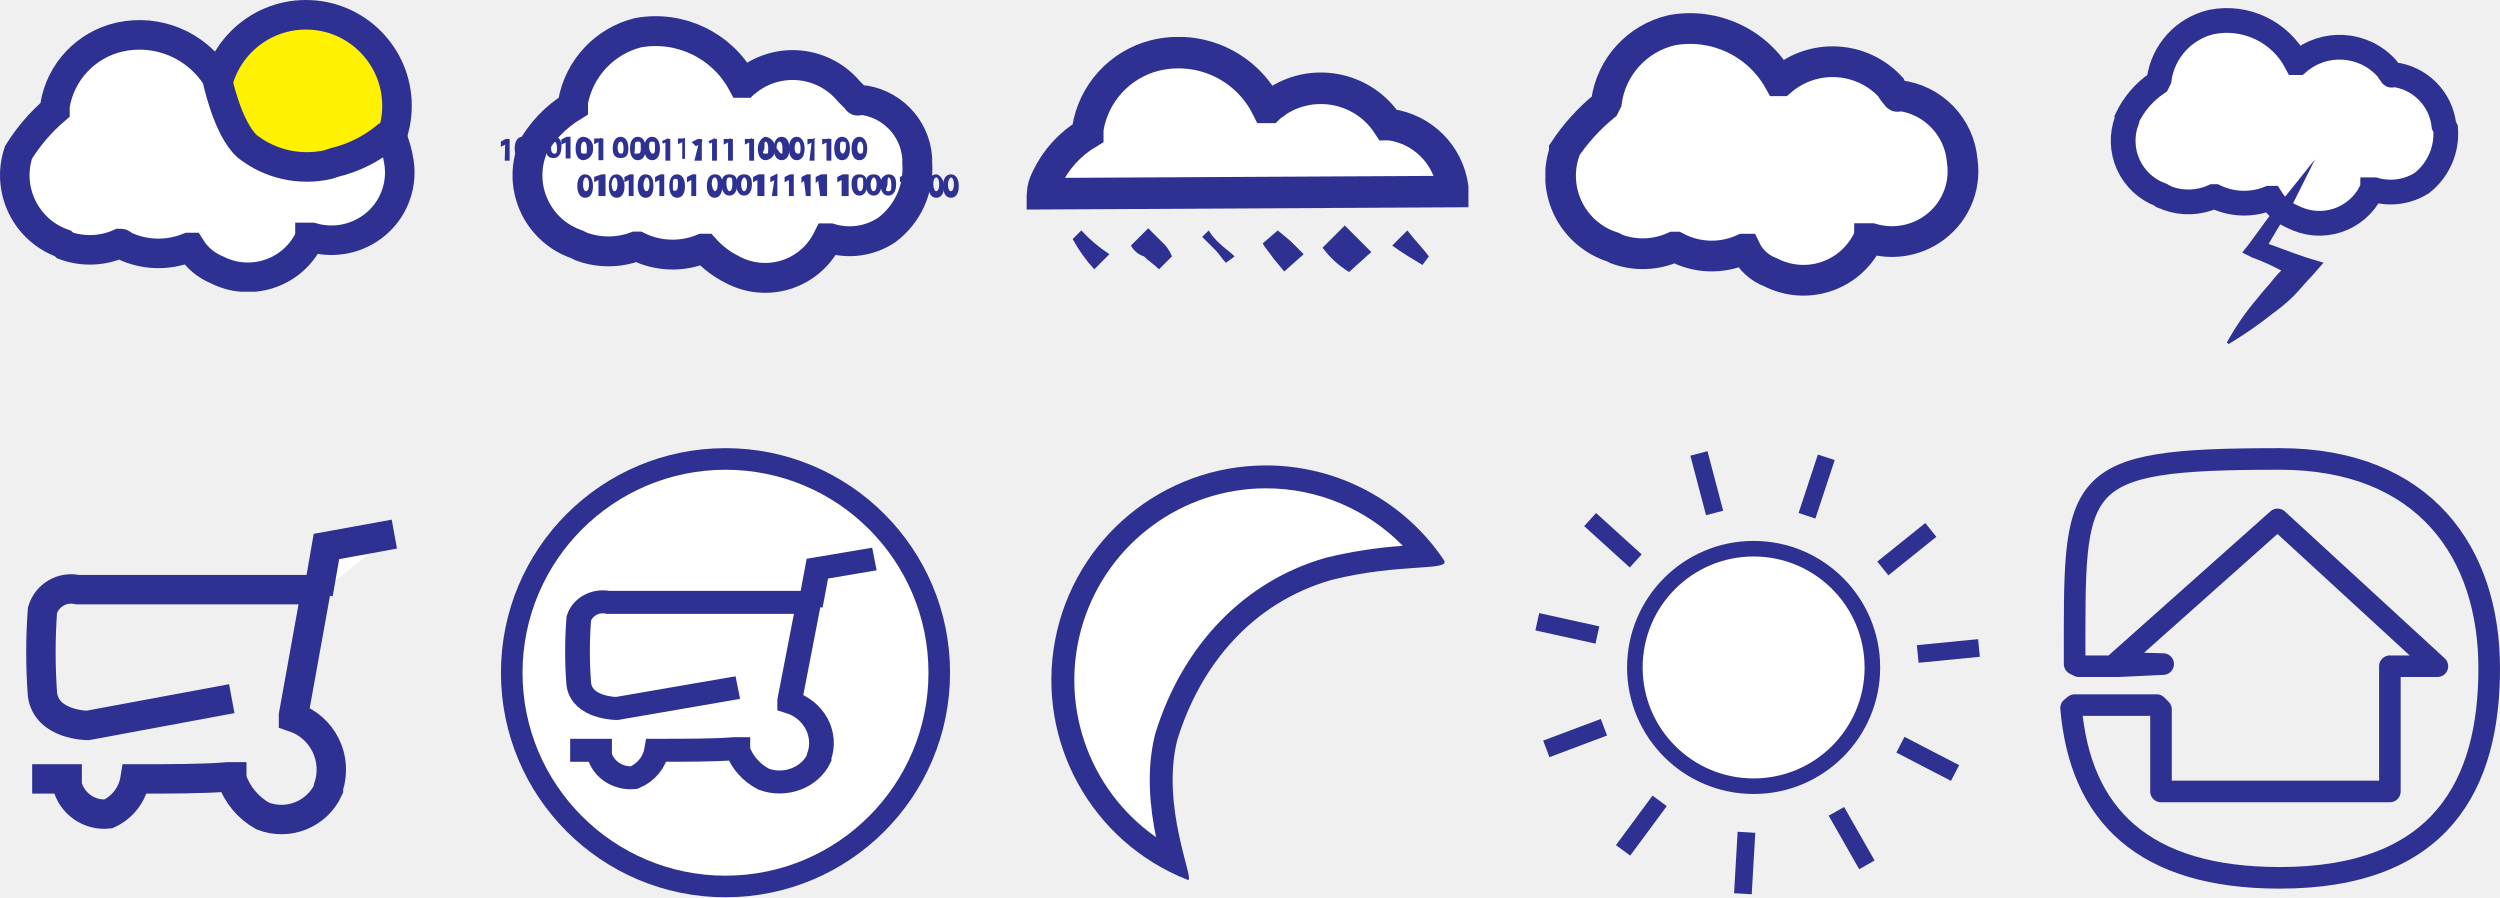
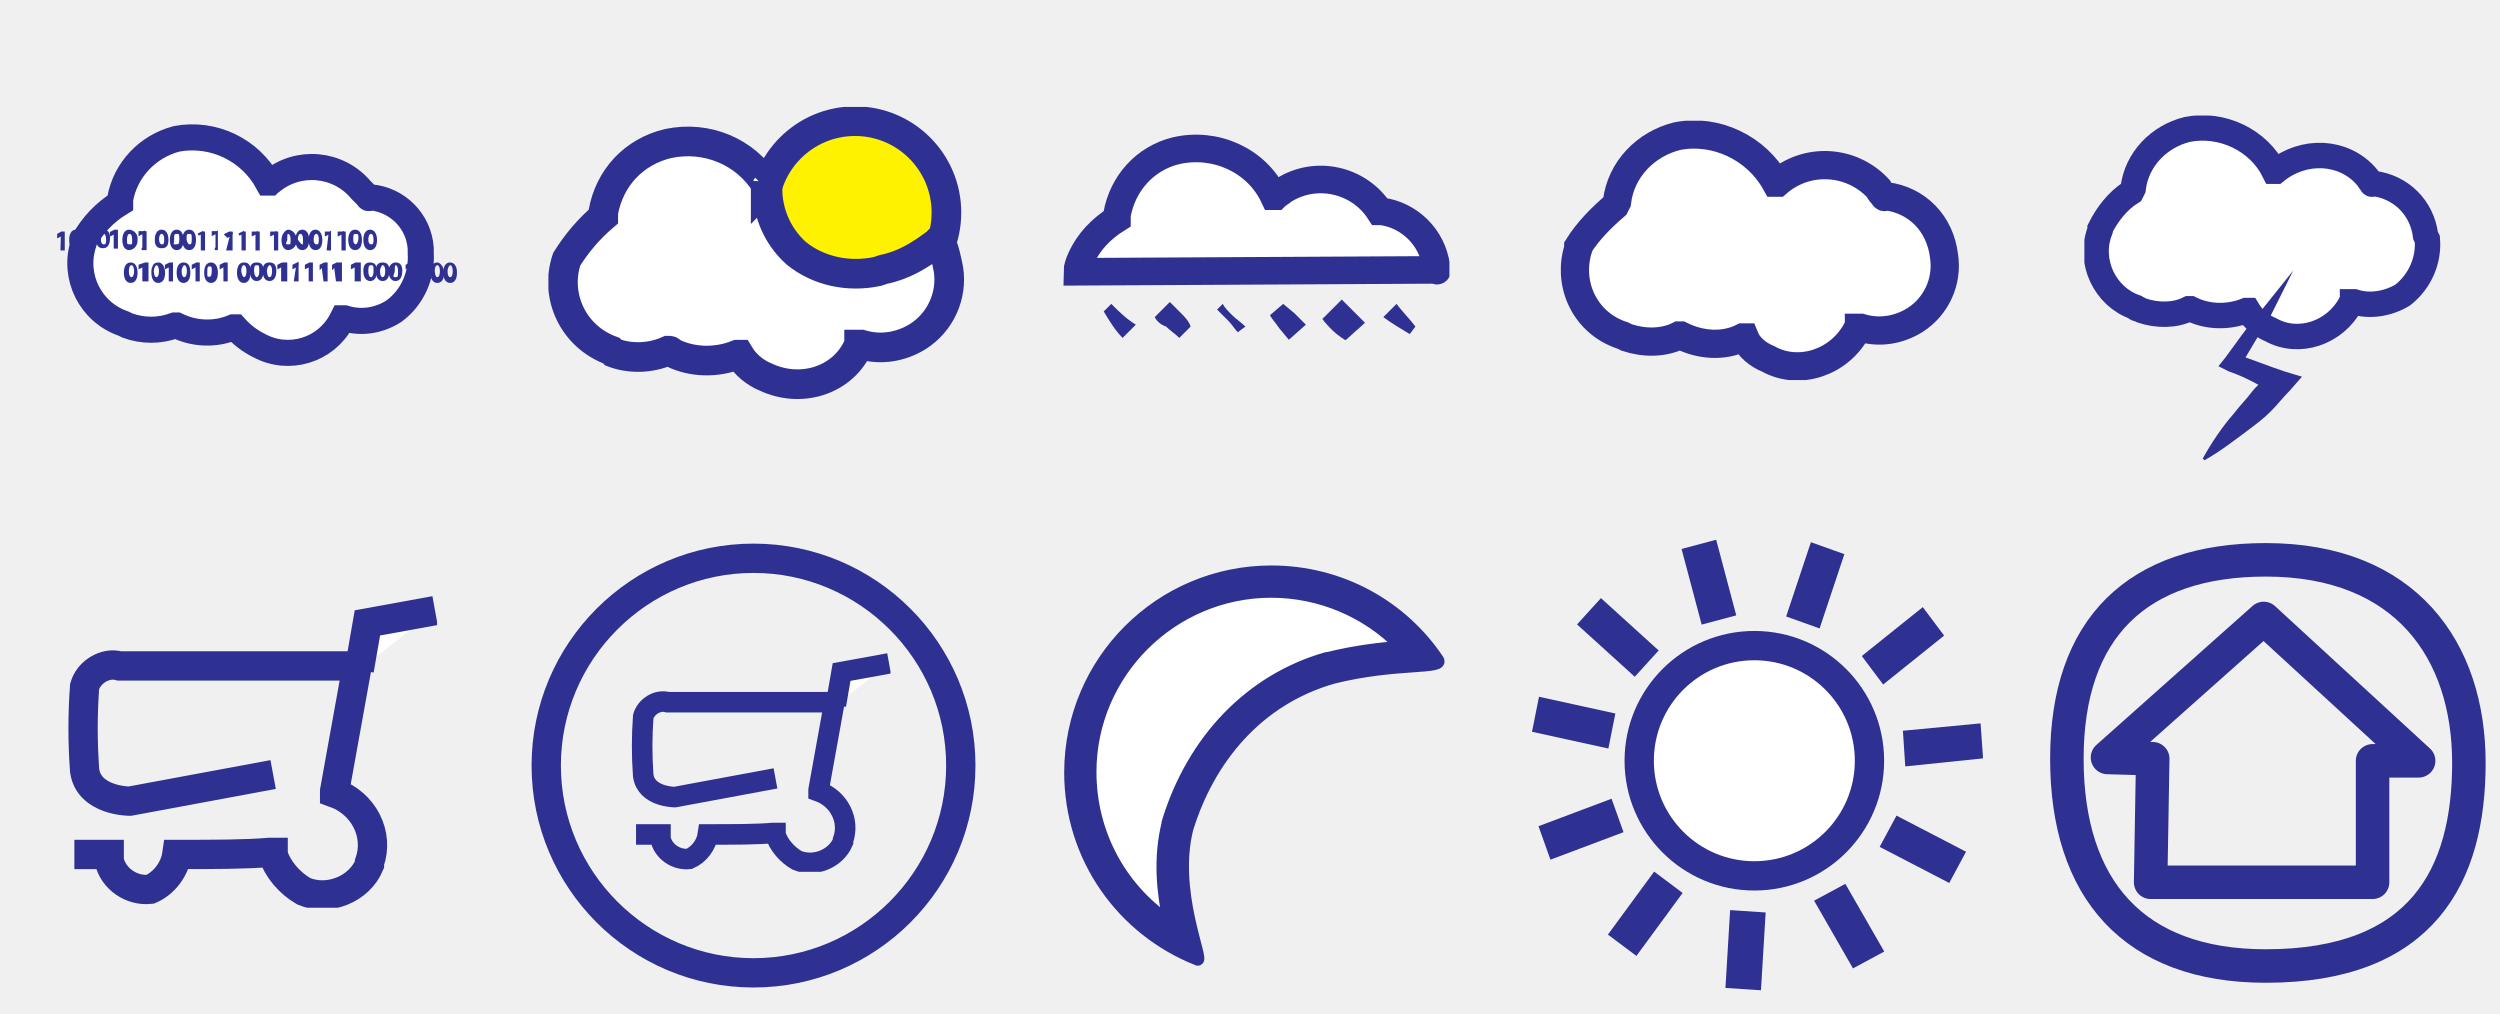
- <svg xmlns="http://www.w3.org/2000/svg" xmlns:xlink="http://www.w3.org/1999/xlink" id="Layer_1" data-name="Layer 1" width="578.911" height="207.776" viewBox="0 0 578.911 207.776">
-   <defs>
-     <symbol id="sunny-2" data-name="sunny-2" viewBox="0 0 20.482 14.413">
-       <circle cx="15.114" cy="5.23" r="4.5" style="fill: #fff200;stroke: #2e3192;stroke-miterlimit: 10;stroke-width: 1.46px" />
-       <path d="M19.714,8.03a3.328,3.328,0,0,1-1.5,3.3,3.4,3.4,0,0,1-2.8.4h-.1c0,.1,0,.1-.1.2a3.372,3.372,0,0,1-4.5,1.4,2.765,2.765,0,0,1-1.3-1.1h-.1a3.967,3.967,0,0,1-3.2-.1c-.1-.1-.1-.1-.2-.1a3.624,3.624,0,0,1-2.7.1l-.1-.1h0a3.576,3.576,0,0,1-2.2-4.5h0a9.1,9.1,0,0,1,1.8-2.1v-.2a4.162,4.162,0,0,1,3.2-3.4,4.522,4.522,0,0,1,4.8,2s.5,2.5,1.5,3.4a4.763,4.763,0,0,0,4,.9l.3-.1a6.382,6.382,0,0,0,2.6-1.3l.2-.1a5.732,5.732,0,0,1,.4,1.4Z" style="fill: #fff;stroke: #2e3192;stroke-miterlimit: 10;stroke-width: 1.46px" />
-     </symbol>
-     <symbol id="cloud-2" data-name="cloud-2" viewBox="0 0 106.029 64.065">
-       <path d="M96.414,34.04a17.744,17.744,0,0,1-7.1,15.5,15.542,15.542,0,0,1-13.1,1.9h-.5l-.3.6a16.069,16.069,0,0,1-21.9,6.6,21.1,21.1,0,0,1-6.3-4.8h-.5a18.264,18.264,0,0,1-15-.5h-.5a18.2,18.2,0,0,1-12.6,0l-1-.5a16.9,16.9,0,0,1-10.6-21.3v-.5a27.139,27.139,0,0,1,9.7-10.2v-1a20.33,20.33,0,0,1,15-16,22.823,22.823,0,0,1,24.2,11.6h.5c.1-.1.2-.2.3-.2a16.972,16.972,0,0,1,23.9,2.2l1.9,1.9c0,.5.5,0,.5,0a14.587,14.587,0,0,1,13.4,13.5v1.2Z" style="fill: #fff;stroke: #2e3192;stroke-miterlimit: 10;stroke-width: 6.918px" />
-       <path d="M1.314,29.24h0l-1,.5v-.5l.9-.5h.5v4.4h-.5Z" style="fill: #2e3192;stroke: #2e3192;stroke-miterlimit: 10;stroke-width: 0.629px" />
-       <path d="M6.514,30.64c0,1.5-.5,2.4-1.5,2.4s-1.5-1-1.5-2.4.5-2.4,1.5-2.4S6.514,29.24,6.514,30.64Zm-1.5,1.5c.5,0,1,0,1-1.5s0-1.9-1-1.9-1,.5-1,1.9C4.214,31.64,4.714,32.14,5.014,32.14Z" style="fill: #2e3192;stroke: #2e3192;stroke-miterlimit: 10;stroke-width: 0.629px" />
-       <path d="M8.414,28.74h0l-1,.5v-.5h1.9v4.4h-1v-4.4Z" style="fill: #2e3192;stroke: #2e3192;stroke-miterlimit: 10;stroke-width: 0.629px" />
-       <path d="M13.714,30.14c0,1.5-.5,2.4-1.5,2.4s-1.5-.5-1.5-1.9.5-2.4,1.5-2.4S13.714,28.74,13.714,30.14Zm-1.4,2c.5,0,1,0,1-1.5s-.5-1.9-1-1.9-1,.5-1,1.9C11.314,31.64,11.814,32.14,12.314,32.14Z" style="fill: #2e3192;stroke: #2e3192;stroke-miterlimit: 10;stroke-width: 0.629px" />
-       <path d="M15.314,28.74h0l-1,.5v-.5l1-.5h.5v4.4h-.5Z" style="fill: #2e3192;stroke: #2e3192;stroke-miterlimit: 10;stroke-width: 0.629px" />
-       <path d="M21.014,30.64a2.154,2.154,0,0,1-1.9,2.4c-1,0-1.5-1-1.5-2.4s.5-2.4,1.5-2.4A2.088,2.088,0,0,1,21.014,30.64Zm-1.8,1.5c1,0,1,0,1-1.5s-.5-1.9-1-1.9-1,.5-1,1.9C18.214,31.64,18.214,32.14,19.214,32.14Z" style="fill: #2e3192;stroke: #2e3192;stroke-miterlimit: 10;stroke-width: 0.629px" />
-       <path d="M22.914,33.04v-4.4h0l-1,.5v-.5h1.5v4.4h-.5Z" style="fill: #2e3192;stroke: #2e3192;stroke-miterlimit: 10;stroke-width: 0.629px" />
-       <path d="M29.214,30.64c0,1.5-.5,1.9-1.5,1.9s-1.5-.5-1.5-1.9.5-2.4,1.5-2.4S29.214,29.24,29.214,30.64Zm-1.5,1.5c.5,0,1,0,1-1.5s-.5-1.9-1-1.9-1,.5-1,1.9C26.814,31.64,27.214,32.14,27.714,32.14Z" style="fill: #2e3192;stroke: #2e3192;stroke-miterlimit: 10;stroke-width: 0.629px" />
-       <path d="M33.214,30.64c0,1.5-.5,2.4-1.5,2.4s-1.5-1-1.5-2.4.5-2.4,1.5-2.4S33.214,29.24,33.214,30.64Zm-2,1.5c1,0,1.5,0,1.5-1.5s0-1.9-1-1.9-1,.5-1,1.9C30.714,31.64,30.214,32.14,31.214,32.14Z" style="fill: #2e3192;stroke: #2e3192;stroke-miterlimit: 10;stroke-width: 0.629px" />
-       <path d="M36.514,30.64c0,1.5-.5,2.4-1.5,2.4s-1.5-1-1.5-2.4.5-2.4,1.5-2.4S36.514,29.24,36.514,30.64Zm-1.5,1.5c.5,0,1,0,1-1.5s0-1.9-1-1.9-1,.5-1,1.9C34.214,31.64,34.714,32.14,35.014,32.14Z" style="fill: #2e3192;stroke: #2e3192;stroke-miterlimit: 10;stroke-width: 0.629px" />
-       <path d="M38.414,28.74h0l-1,.5h0l1-.5h.5v4.4h-.5Z" style="fill: #2e3192;stroke: #2e3192;stroke-miterlimit: 10;stroke-width: 0.629px" />
-       <path d="M42.314,33.04v-4.4h0l-1,.5v-.5h1v4.4h0Z" style="fill: #2e3192;stroke: #2e3192;stroke-miterlimit: 10;stroke-width: 0.629px" />
-       <path d="M46.214,29.24h0l-1,.5-.5-.5,1-.5h.5v4.4h-1Z" style="fill: #2e3192;stroke: #2e3192;stroke-miterlimit: 10;stroke-width: 0.629px" />
-       <path d="M49.214,28.74h0l-1,.5h0l1-.5h.5v4.4h-.5Z" style="fill: #2e3192;stroke: #2e3192;stroke-miterlimit: 10;stroke-width: 0.629px" />
-       <path d="M52.914,28.74h0l-1,.5v-.5h1.5v4.4h-.5Z" style="fill: #2e3192;stroke: #2e3192;stroke-miterlimit: 10;stroke-width: 0.629px" />
-       <path d="M57.814,28.74h0l-1,.5v-.5h1.5v4.4h-.5Z" style="fill: #2e3192;stroke: #2e3192;stroke-miterlimit: 10;stroke-width: 0.629px" />
-       <path d="M63.214,30.64a2.154,2.154,0,0,1-1.9,2.4c-1,0-1.5-1-1.5-2.4s1-2.4,1.5-2.4A2.308,2.308,0,0,1,63.214,30.64Zm-2,1.5c1,0,1,0,1-1.5s-.5-1.9-1-1.9-.5.5-.5,1.9C60.214,31.64,60.214,32.14,61.214,32.14Z" style="fill: #2e3192;stroke: #2e3192;stroke-miterlimit: 10;stroke-width: 0.629px" />
-       <path d="M66.514,30.64c0,1.5-.5,2.4-1.5,2.4s-1.5-1-1.5-2.4.5-2.4,1.5-2.4S66.514,29.24,66.514,30.64Zm-1.5,1.5c.5,0,.5,0,.5-1.5s-.5-1.9-1-1.9-1,.5-1,1.9C64.214,31.64,64.514,32.14,65.014,32.14Z" style="fill: #2e3192;stroke: #2e3192;stroke-miterlimit: 10;stroke-width: 0.629px" />
-       <path d="M70.014,30.64c0,1.5-.5,2.4-1.5,2.4s-1.5-1-1.5-2.4.5-2.4,1.5-2.4C69.414,28.24,70.014,29.24,70.014,30.64Zm-1.3,1.5c.5,0,1,0,1-1.5s-.5-1.9-1-1.9-1,.5-1,1.9C67.714,31.64,68.214,32.14,68.714,32.14Z" style="fill: #2e3192;stroke: #2e3192;stroke-miterlimit: 10;stroke-width: 0.629px" />
-       <path d="M72.314,28.74h0l-1,.5v-.5h1v4.4h-.5Z" style="fill: #2e3192;stroke: #2e3192;stroke-miterlimit: 10;stroke-width: 0.629px" />
-       <path d="M75.714,28.74h0l-1,.5v-.5h1.5v4.4h-.5Z" style="fill: #2e3192;stroke: #2e3192;stroke-miterlimit: 10;stroke-width: 0.629px" />
-       <path d="M80.514,30.64c0,1.5-.5,2.4-1.5,2.4s-1.5-1-1.5-2.4.5-2.4,1.5-2.4S80.514,29.24,80.514,30.64Zm-1.3,1.5c.5,0,1-1,1-1.9,0-1,0-1.5-1-1.5s-1,.5-1,1.9C78.214,31.64,78.714,32.14,79.214,32.14Z" style="fill: #2e3192;stroke: #2e3192;stroke-miterlimit: 10;stroke-width: 0.629px" />
-       <path d="M84.514,30.64c0,1.5-.5,2.4-1.5,2.4s-1.5-1-1.5-2.4.5-2.4,1.5-2.4C83.914,28.24,84.514,29.24,84.514,30.64Zm-1.3,1.5c.5,0,1,0,1-1.5s-.5-1.9-1-1.9-1,.5-1,1.9C82.214,31.64,82.714,32.14,83.214,32.14Z" style="fill: #2e3192;stroke: #2e3192;stroke-miterlimit: 10;stroke-width: 0.629px" />
-       <path d="M21.014,39.34c0,1.5-.5,2.4-1.5,2.4s-1.5-1-1.5-2.4c0-1.5.5-2.4,1.5-2.4S21.014,37.94,21.014,39.34Zm-1.3,1.5c.5,0,1-.5,1-1.9s-.5-1.9-1-1.9-1,.5-1,1.9S19.214,40.84,19.714,40.84Z" style="fill: #2e3192;stroke: #2e3192;stroke-miterlimit: 10;stroke-width: 0.629px" />
-       <path d="M22.914,37.44h0l-1,.5v-.5l1.5-.5h.5v4.4h-1Z" style="fill: #2e3192;stroke: #2e3192;stroke-miterlimit: 10;stroke-width: 0.629px" />
-       <path d="M28.314,39.34c0,1.5-.5,2.4-1.5,2.4s-1.5-1-1.5-2.4c0-1.5.5-2.4,1.5-2.4C27.714,36.94,28.314,37.94,28.314,39.34Zm-2,1.5c.5,0,1-.5,1-1.9s-.5-1.9-1-1.9-1,1-1,1.9C25.414,40.34,25.814,40.84,26.314,40.84Z" style="fill: #2e3192;stroke: #2e3192;stroke-miterlimit: 10;stroke-width: 0.629px" />
-       <path d="M29.914,37.44h0l-1,.5v-.5l1-.5h.5v4.4h-.5Z" style="fill: #2e3192;stroke: #2e3192;stroke-miterlimit: 10;stroke-width: 0.629px" />
-       <path d="M35.014,39.34c0,1.5-.5,2.4-1.5,2.4s-1.5-1-1.5-2.4c0-1.5.5-2.4,1.5-2.4C34.714,36.94,35.014,37.94,35.014,39.34Zm-1.3,1.5c.5,0,1-.5,1-1.9s-.5-1.9-1-1.9-1,1-1,1.9C32.714,40.34,33.214,40.84,33.714,40.84Z" style="fill: #2e3192;stroke: #2e3192;stroke-miterlimit: 10;stroke-width: 0.629px" />
-       <path d="M37.014,37.44h0l-1,.5v-.5l1-.5h.5v4.4h-.5Z" style="fill: #2e3192;stroke: #2e3192;stroke-miterlimit: 10;stroke-width: 0.629px" />
-       <path d="M42.314,39.34c0,1.5-.5,2.4-1.5,2.4s-1.5-1-1.5-2.4c0-1.5.5-2.4,1.5-2.4S42.314,37.94,42.314,39.34Zm-2.8-.5c0,1.5-.1,1.9.8,1.9s1-1,1-1.9c0-1,0-1.5-1-1.5C39.914,37.44,39.514,37.44,39.514,38.84Z" style="fill: #2e3192;stroke: #2e3192;stroke-miterlimit: 10;stroke-width: 0.629px" />
-       <path d="M44.414,37.44h0l-1,.5v-.5l1-.5h.5v4.4h-.5Z" style="fill: #2e3192;stroke: #2e3192;stroke-miterlimit: 10;stroke-width: 0.629px" />
-       <path d="M51.014,38.84c0,1.9-.5,2.9-1.5,2.9s-1.5-1-1.5-2.4c0-1.5.5-2.4,1.5-2.4C50.014,36.94,51.014,36.94,51.014,38.84Zm-1.5,2c.5,0,1-.5,1-1.9s-.5-1.9-1-1.9-1,.5-1,1.9C48.714,40.34,49.214,40.84,49.514,40.84Z" style="fill: #2e3192;stroke: #2e3192;stroke-miterlimit: 10;stroke-width: 0.629px" />
-       <path d="M54.414,38.84c0,1.5-.5,2.4-1.5,2.4s-1.5-1-1.5-2.4.5-1.9,1.5-1.9C54.014,36.94,54.414,37.44,54.414,38.84Zm-1.5,2c.5,0,1-.5,1-1.9s0-1.9-1-1.9-1,1-1,1.9C52.014,40.34,52.514,40.84,52.914,40.84Z" style="fill: #2e3192;stroke: #2e3192;stroke-miterlimit: 10;stroke-width: 0.629px" />
-       <path d="M57.814,38.84c0,1.5-.5,2.4-1.5,2.4s-1.5-1-1.5-2.4.5-1.9,1.5-1.9S57.814,37.44,57.814,38.84Zm-1.5,2c.5,0,1-.5,1-1.9s-.5-1.9-1-1.9-1,1-1,1.9C55.414,40.34,55.814,40.84,56.314,40.84Z" style="fill: #2e3192;stroke: #2e3192;stroke-miterlimit: 10;stroke-width: 0.629px" />
-       <path d="M59.714,37.44h0l-1,.5v-.5l1-.5h1v4.4h-1Z" style="fill: #2e3192;stroke: #2e3192;stroke-miterlimit: 10;stroke-width: 0.629px" />
-       <path d="M63.714,37.44h0l-1,.5v-.5l1-.5h0v4.4h-.6Z" style="fill: #2e3192;stroke: #2e3192;stroke-miterlimit: 10;stroke-width: 0.629px" />
-       <path d="M67.014,37.44h0l-1,.5v-.5l1-.5h.5v4.4h-.5Z" style="fill: #2e3192;stroke: #2e3192;stroke-miterlimit: 10;stroke-width: 0.629px" />
-       <path d="M70.414,37.44h0l-.5.5v-.5l1-.5h.5v4.4h-.5Z" style="fill: #2e3192;stroke: #2e3192;stroke-miterlimit: 10;stroke-width: 0.629px" />
-       <path d="M73.714,37.44h0l-.5.5v-.5l1-.5h1v4.4h-1Z" style="fill: #2e3192;stroke: #2e3192;stroke-miterlimit: 10;stroke-width: 0.629px" />
-       <path d="M79.214,37.44h0l-1,.5v-.5l1-.5h1v4.4h-1Z" style="fill: #2e3192;stroke: #2e3192;stroke-miterlimit: 10;stroke-width: 0.629px" />
-       <path d="M84.514,38.84c0,1.5-.5,2.4-1.5,2.4s-1.5-1-1.5-2.4.5-1.9,1.5-1.9C83.914,36.94,84.514,37.44,84.514,38.84Zm-1.3,2c.5,0,1-.5,1-1.9s0-1.9-1-1.9-1,1-1,1.9C82.214,40.34,82.714,40.84,83.214,40.84Z" style="fill: #2e3192;stroke: #2e3192;stroke-miterlimit: 10;stroke-width: 0.629px" />
-       <path d="M87.814,38.84c0,1.5-.5,2.4-1.5,2.4s-1.5-1-1.5-2.4.5-1.9,1.5-1.9S87.814,37.44,87.814,38.84Zm-1.5,2c.5,0,1-.5,1-1.9s-.5-1.9-1-1.9-1,1-1,1.9C85.314,40.34,85.814,40.84,86.314,40.84Z" style="fill: #2e3192;stroke: #2e3192;stroke-miterlimit: 10;stroke-width: 0.629px" />
-       <path d="M91.214,38.84c0,1.5-.5,2.4-1.5,2.4s-1.5-1-1.5-2.4a1.72,1.72,0,0,1,1.5-1.9C90.714,36.94,91.214,37.44,91.214,38.84Zm-1.5,2c1,0,1-.5,1-1.9s-.5-1.9-1-1.9-.5,1-.5,1.9C88.714,40.34,88.714,40.84,89.714,40.84Z" style="fill: #2e3192;stroke: #2e3192;stroke-miterlimit: 10;stroke-width: 0.629px" />
-       <path d="M93.714,41.34v-3.9h0l-1,.5v-.5l1-.5h.5v4.4h-.5Z" style="fill: #2e3192;stroke: #2e3192;stroke-miterlimit: 10;stroke-width: 0.629px" />
-       <path d="M97.214,37.44h0l-1,.5v-.5l1-.5h.5v4.4h-.7Z" style="fill: #2e3192;stroke: #2e3192;stroke-miterlimit: 10;stroke-width: 0.629px" />
-       <path d="M102.314,39.34c0,1.5-.5,2.4-1.5,2.4s-1.5-1-1.5-2.4c0-1.5.5-2.4,1.5-2.4C101.314,36.94,102.314,37.94,102.314,39.34Zm-1.5,1.5c.5,0,1-.5,1-1.9s-.5-1.9-1-1.9-1,.5-1,1.9C99.914,40.34,100.314,40.84,100.814,40.84Z" style="fill: #2e3192;stroke: #2e3192;stroke-miterlimit: 10;stroke-width: 0.629px" />
-       <path d="M105.714,39.34c0,1.5-.5,2.4-1.5,2.4s-1.5-1-1.5-2.4c0-1.5.5-2.4,1.5-2.4S105.714,37.94,105.714,39.34Zm-1.5,1.5c.5,0,1-.5,1-1.9s-.5-1.9-1-1.9-1,1-1,1.9C103.214,40.34,103.714,40.84,104.214,40.84Z" style="fill: #2e3192;stroke: #2e3192;stroke-miterlimit: 10;stroke-width: 0.629px" />
-     </symbol>
-     <symbol id="rainy-2" data-name="rainy-2" viewBox="0 0 20.504 10.883">
-       <path d="M19.73,7.158v-.2a3.394,3.394,0,0,0-2.9-2.9h-.1a3.705,3.705,0,0,0-5.1-1.1c-.1.1-.3.2-.4.3h-.1a4.579,4.579,0,0,0-5.2-2.4,4.186,4.186,0,0,0-3.1,3.4v.2a4.837,4.837,0,0,0-1.9,2.1,1.854,1.854,0,0,0-.2.7l19-.1Z" style="fill: #fff;stroke: #2e3192;stroke-miterlimit: 10;stroke-width: 1.46px" />
-       <path d="M8.43,8.958l-.3.3.6.6c.2.2.3.4.5.6l.4-.3c-.2-.2-.5-.4-.7-.6A2.651,2.651,0,0,1,8.43,8.958Z" style="fill: #2e3192" />
-       <path d="M5.63,8.858l-.8.8a1.024,1.024,0,0,0,.6.5c.2.2.5.4.7.6l.6-.6a1.794,1.794,0,0,0-.5-.7Z" style="fill: #2e3192" />
-       <path d="M2.53,8.958l-.4.4a7.1,7.1,0,0,0,1,1.4l.7-.7A6.885,6.885,0,0,1,2.53,8.958Z" style="fill: #2e3192" />
-       <path d="M17.63,8.958l-.7.7c.4.3.9.6,1.4.9l.3-.4C18.33,9.758,17.93,9.358,17.63,8.958Z" style="fill: #2e3192" />
-       <path d="M14.73,8.758l-1,1a4.263,4.263,0,0,0,1.2,1.1l1-.9Z" style="fill: #2e3192;stroke: #2e3192;stroke-miterlimit: 10;stroke-width: 0.04px" />
-       <path d="M11.63,8.958l-.7.6c.1.2.3.4.5.7l.5.6.9-.8-.6-.6Z" style="fill: #2e3192" />
-     </symbol>
-     <symbol id="cloudy-2" data-name="cloudy-2" viewBox="0 0 20.572 13.442">
-       <path d="M19.8,7.018a3.328,3.328,0,0,1-1.5,3.3,3.4,3.4,0,0,1-2.8.4h-.1a.1.1,0,0,1-.1.1,3.405,3.405,0,0,1-4.6,1.5,2.163,2.163,0,0,1-1.2-1.1H9.4a3.606,3.606,0,0,1-3.2-.1H6.1a3.591,3.591,0,0,1-2.7.1l-.2-.1h0a3.55,3.55,0,0,1-2.3-4.5v-.1a9.516,9.516,0,0,1,1.9-2.1l.1-.2A4.052,4.052,0,0,1,6,.818a4.836,4.836,0,0,1,5.1,2.4h.1a3.754,3.754,0,0,1,5.2.3,1.38,1.38,0,0,0,.3.4c0,.1.1,0,.1,0a3.411,3.411,0,0,1,3,3.1Z" style="fill: #fff;stroke: #2e3192;stroke-miterlimit: 10;stroke-width: 1.46px" />
-     </symbol>
-     <symbol id="tunder-2" data-name="tunder-2" viewBox="0 0 20.498 19.818">
-       <path d="M19.756,7.118a3.7,3.7,0,0,1-1.4,3.2,3.459,3.459,0,0,1-2.8.4h-.1a.1.1,0,0,1-.1.1,3.405,3.405,0,0,1-4.6,1.5,2.765,2.765,0,0,1-1.3-1.1h-.1a3.967,3.967,0,0,1-3.2-.1h-.1a3.591,3.591,0,0,1-2.7.1l-.2-.1c-.1,0-.1,0-.2-.1a3.406,3.406,0,0,1-2-4.4v-.1a5.2,5.2,0,0,1,1.8-2.1l.1-.2a4.052,4.052,0,0,1,3.1-3.4,4.63,4.63,0,0,1,5,2.4h.1a3.742,3.742,0,0,1,5.2.3c.1.1.2.3.3.4,0,.1.1,0,.1,0a3.4,3.4,0,0,1,3,3Z" style="fill: #fff;stroke: #2e3192;stroke-miterlimit: 10;stroke-width: 1.46px" />
-       <path d="M12.056,8.918l-1.4,2.8c-.6.9-1.1,1.8-1.7,2.8l-.2-.8c.9.3,1.9.7,2.8,1l1,.3-.7.8c-.4.4-.7.8-1.1,1.2a10.592,10.592,0,0,1-1.2,1,23.982,23.982,0,0,1-2.6,1.8l-.1-.1a15.1,15.1,0,0,1,1.8-2.6c.3-.4.7-.8,1-1.2a5.241,5.241,0,0,1,1.1-1l.2,1.1a12.638,12.638,0,0,0-2.6-1.3l-.6-.3.4-.5c.6-.8,1.2-1.7,1.9-2.5l2-2.5Z" style="fill: #2e3192" />
-     </symbol>
-     <symbol id="basket-2" data-name="basket-2" viewBox="0 0 18.018 15.295">
-       <path d="M10.19,11.4" style="fill: #fff;stroke: #2e3192;stroke-miterlimit: 10;stroke-width: 1.47px" />
-       <path d="M9.99,8.7l-7,1.3s-2,0-2.2-1.5a28.054,28.054,0,0,1,0-4.1,1.453,1.453,0,0,1,1.7-1h11.6l-1.1,6.1v.1a2.686,2.686,0,0,1,1.7,3.4h0v.1a2.508,2.508,0,0,1-3.2,1.3,3.282,3.282,0,0,1-1.5-1.8v-.1h-.2c-1.1.1-2.8.1-4.4.1h-.1a2.256,2.256,0,0,1-1.3,1.7,1.856,1.856,0,0,1-2-1.4v-.3H.29" style="fill: none;stroke: #2e3192;stroke-miterlimit: 10;stroke-width: 1.43px" />
-       <polyline points="14.19 3.603 14.59 1.303 17.89 0.703" style="fill: #fff;stroke: #2e3192;stroke-miterlimit: 10;stroke-width: 1.43px" />
-     </symbol>
-     <symbol id="New_Symbol_1" data-name="New Symbol 1" viewBox="0 0 68.73 72.444">
-       <g>
-         <path d="M21.328,69.117A35.507,35.507,0,1,1,65.566,15.758c-.566.046-1.185.088-1.775.128A83.874,83.874,0,0,0,48.515,18.06C34.978,21.927,24.64,32.619,20.089,47.412l-.029.1C18.013,55.7,20.064,64.228,21.328,69.117Z" style="fill: #fff" />
-         <path d="M37.5,4A33.467,33.467,0,0,1,61.426,14.05a79.607,79.607,0,0,0-13.4,2.069l-.064.017-.064.019C33.766,20.192,22.932,31.371,18.177,46.823l-.031.1-.026.1c-1.605,6.422-.854,12.94.176,17.948A33.52,33.52,0,0,1,37.5,4m0-4A37.507,37.507,0,0,0,23.75,72.4a.323.323,0,0,0,.146.045c1.176,0-4.8-12.839-1.9-24.444,4-13,13-24,27-28,12-3,20.943-1.472,19.6-3.467A37.463,37.463,0,0,0,37.5,0Z" style="fill: #2e3192" />
-       </g>
-     </symbol>
-     <symbol id="New_Symbol" data-name="New Symbol" viewBox="0 0 104 104">
-       <g>
-         <path d="M52,101.5A49.5,49.5,0,1,1,101.5,52,49.556,49.556,0,0,1,52,101.5Z" style="fill: #fff" />
-         <path d="M52,5A47,47,0,1,1,5,52,47.053,47.053,0,0,1,52,5m0-5a52,52,0,1,0,52,52A52,52,0,0,0,52,0Z" style="fill: #2e3192" />
-       </g>
-       <use width="18.018" height="15.295" transform="translate(14.867 23.052) scale(4.003 3.723)" xlink:href="#basket-2" />
-     </symbol>
-     <symbol id="New_Symbol_2" data-name="New Symbol 2" viewBox="0 0 102.921 102.605">
-       <circle cx="50.536" cy="50.085" r="27.5" style="fill: #fff;stroke: #2e3192;stroke-miterlimit: 10;stroke-width: 3.607px" />
-       <g>
-         <path d="M14.143,16.155l8.637,7.836-1.012,1.115L13.131,17.27Z" style="fill: none;stroke: #2e3192;stroke-miterlimit: 10;stroke-width: 2.595px" />
-         <path d="M38.929,1.585,41.9,12.864l-1.456.383L37.473,1.968Z" style="fill: none;stroke: #2e3192;stroke-miterlimit: 10;stroke-width: 2.595px" />
-         <path d="M67.671,2.891,64.016,13.965l-1.429-.472L66.242,2.419Z" style="fill: none;stroke: #2e3192;stroke-miterlimit: 10;stroke-width: 2.595px" />
-         <path d="M91.028,19.632l-9.09,7.3L81,25.761l9.09-7.3Z" style="fill: none;stroke: #2e3192;stroke-miterlimit: 10;stroke-width: 2.595px" />
-         <path d="M101.5,46.449,89.9,47.588l-.147-1.5,11.6-1.139Z" style="fill: none;stroke: #2e3192;stroke-miterlimit: 10;stroke-width: 2.595px" />
-         <path d="M95.689,74.6,85.336,69.24l.693-1.337,10.353,5.364Z" style="fill: none;stroke: #2e3192;stroke-miterlimit: 10;stroke-width: 2.595px" />
-         <path d="M75.465,95.036,69.692,84.9,71,84.159l5.772,10.131Z" style="fill: none;stroke: #2e3192;stroke-miterlimit: 10;stroke-width: 2.595px" />
-         <path d="M47.376,101.148l.676-11.643,1.5.087-.676,11.643Z" style="fill: none;stroke: #2e3192;stroke-miterlimit: 10;stroke-width: 2.595px" />
-         <path d="M20.47,90.951,27.4,81.576l1.21.894L21.68,91.845Z" style="fill: none;stroke: #2e3192;stroke-miterlimit: 10;stroke-width: 2.595px" />
-         <path d="M3.479,67.781l10.914-4.1.529,1.409L4.009,69.19Z" style="fill: none;stroke: #2e3192;stroke-miterlimit: 10;stroke-width: 2.595px" />
-         <path d="M1.869,39.047l11.385,2.508-.323,1.47L1.546,40.517Z" style="fill: none;stroke: #2e3192;stroke-miterlimit: 10;stroke-width: 2.595px" />
-       </g>
-     </symbol>
-     <symbol id="Deleted_Symbol" data-name="Deleted Symbol" viewBox="0 0 101.822 102">
-       <path d="M3.322,59.5h19l1,1v19h53v-29h11l-37-34L13.031,49.7l10.791.3-10.5.5h-9l-1-.5c0-43-1.5-47.5,47.5-47.5,33.5,0,48.5,21.714,48.5,48.5s-11,48.5-48.5,48.5c-31.5,0-46.2-14.491-48.322-39.319Z" style="fill: none;stroke: #2e3192;stroke-linecap: round;stroke-linejoin: round;stroke-width: 5px" />
-     </symbol>
-   </defs>
-   <use id="sunny-2-3" data-name="sunny-2" width="20.482" height="14.413" transform="translate(0 0) scale(4.687)" xlink:href="#sunny-2" />
-   <use width="106.029" height="64.065" transform="translate(115.986 3.744)" xlink:href="#cloud-2" />
-   <use width="20.504" height="10.883" transform="translate(237.739 8.569) scale(5)" xlink:href="#rainy-2" />
-   <use width="20.572" height="13.442" transform="translate(357.856 3.012) scale(4.875)" xlink:href="#cloudy-2" />
-   <use width="20.498" height="19.818" transform="translate(488.758 1.87) scale(3.926)" xlink:href="#tunder-2" />
-   <use width="18.018" height="15.295" transform="translate(6.069 120.332) scale(4.765)" xlink:href="#basket-2" />
-   <use width="68.73" height="72.444" transform="translate(243.461 107.776) scale(1.325)" xlink:href="#New_Symbol_1" />
-   <use width="104" height="104" transform="translate(116 103.776)" xlink:href="#New_Symbol" />
-   <use width="102.921" height="102.605" transform="translate(355.54 104.473)" xlink:href="#New_Symbol_2" />
-   <use width="101.822" height="102" transform="translate(477.089 103.776)" xlink:href="#Deleted_Symbol" />
+ <svg xmlns="http://www.w3.org/2000/svg" xmlns:xlink="http://www.w3.org/1999/xlink" version="1.1" id="icon" x="0px" y="0px" viewBox="0 0 597 242" style="enable-background:new 0 0 597 242;" xml:space="preserve">
+   <style type="text/css">
+ 	.st0{fill:none;stroke:#2E3192;stroke-width:8;stroke-linecap:round;stroke-linejoin:round;stroke-miterlimit:10;}
+ 	.st1{fill:none;stroke:#2E3192;stroke-width:2;stroke-miterlimit:10;}
+ 	.st2{fill:#2E3192;stroke:#2E3192;stroke-width:2;stroke-miterlimit:10;}
+ 	.st3{fill:#FFFFFF;stroke:#2E3192;stroke-width:2;stroke-miterlimit:10;}
+ 	.st4{fill:#FFFFFF;stroke:#2E3192;stroke-width:7;stroke-miterlimit:10;}
+ 	.st5{fill:none;stroke:#2E3192;stroke-width:7;stroke-miterlimit:10;}
+ 	.st6{fill:#FFFFFF;stroke:#2E3192;stroke-width:1.47;stroke-miterlimit:10;}
+ 	.st7{fill:none;stroke:#2E3192;stroke-width:1.43;stroke-miterlimit:10;}
+ 	.st8{fill:#FFFFFF;stroke:#2E3192;stroke-width:1.43;stroke-miterlimit:10;}
+ 	.st9{fill:#FFFFFF;stroke:#2E3192;stroke-width:6.918;stroke-miterlimit:10;}
+ 	.st10{fill:#2E3192;stroke:#2E3192;stroke-width:0.629;stroke-miterlimit:10;}
+ 	.st11{fill:#FFFFFF;stroke:#2E3192;stroke-width:1.46;stroke-miterlimit:10;}
+ 	.st12{fill:#2E3192;}
+ 	.st13{fill:#2E3192;stroke:#2E3192;stroke-width:4.000000e-02;stroke-miterlimit:10;}
+ 	.st14{fill:#FFF200;stroke:#2E3192;stroke-width:1.46;stroke-miterlimit:10;}
+ </style>
+   <symbol id="Deleted_Symbol">
+ </symbol>
+   <symbol id="Deleted_Symbol_2" viewBox="-51.6 -52.5 104 105">
+     <path class="st0" d="M-27.6-28.5h53v29h11l-37,34L-37.9,1.3L-27.1,1L-27.6-28.5z" />
+     <path class="st0" d="M-47.6,1c0,31.2,16.8,47.5,47.5,47.5c33.5,0,48.5-21.7,48.5-48.5s-11-48.5-48.5-48.5   C-31.6-48.5-47.6-30.2-47.6,1z" />
+   </symbol>
+   <symbol id="New_Symbol" viewBox="-53 -53 106 106">
+     <g>
+       <path class="st1" d="M0-49.5c-27.3,0-49.5,22.2-49.5,49.5S-27.3,49.5,0,49.5S49.5,27.3,49.5,0S27.3-49.5,0-49.5z" />
+       <path class="st2" d="M0,47c25.9,0,47-21.1,47-47S25.9-47,0-47S-47-25.9-47,0S-25.9,47,0,47 M0,52c-28.7,0-52-23.3-52-52    s23.3-52,52-52S52-28.7,52,0S28.7,52,0,52L0,52z" />
+     </g>
+     <use xlink:href="#Deleted_Symbol" width="-32766" height="-32766" x="16383" y="16383" transform="matrix(3.9994 0 0 3.7195 -1.0667 0.6599)" style="overflow:visible;" />
+     <use xlink:href="#basket-2" width="18" height="15.3" x="-9" y="-7.6" transform="matrix(3.4329 0 0 3.4329 1.8108 0.7113)" style="overflow:visible;" />
+   </symbol>
+   <symbol id="New_Symbol_1" viewBox="-35.4 -37.2 70.7 74.4">
+     <g>
+       <path class="st3" d="M-13-32.9c-11.8,6-19.3,18.1-19.3,31.6c0,19.6,15.9,35.5,35.5,35.5c11,0,21.4-5.1,28.1-13.8    c-0.6,0-1.2-0.1-1.8-0.1c-3.6-0.2-9-0.6-15.3-2.2C0.6,14.3-9.7,3.6-14.3-11.2v-0.1C-16.4-19.5-14.3-28-13-32.9z" />
+       <path class="st2" d="M3.1,32.2c9.1,0,17.7-3.7,23.9-10c-3.5-0.3-8.2-0.8-13.4-2.1h-0.1h-0.1c-14.1-4-25-15.2-29.7-30.7v-0.1v-0.1    c-1.6-6.4-0.9-12.9,0.2-17.9C-25-22.5-30.4-12.4-30.4-1.2C-30.4,17.2-15.3,32.2,3.1,32.2 M3.1,36.2c-20.7,0-37.5-16.8-37.5-37.5    c0-15.9,9.8-29.4,23.8-34.9c0.1,0,0.1,0,0.1,0c1.2,0-4.8,12.8-1.9,24.4c4,13,13,24,27,28c12,3,20.9,1.5,19.6,3.5    C27.5,29.7,16.1,36.2,3.1,36.2L3.1,36.2z" />
+     </g>
+   </symbol>
+   <symbol id="New_Symbol_2" viewBox="-53.9 -53.7 107.7 107.6">
+     <circle class="st4" cx="-0.8" cy="1.1" r="27.5" />
+     <g>
+       <path class="st5" d="M-37.2,35l8.6-7.8l-1-1.1l-8.6,7.8L-37.2,35z" />
+       <path class="st5" d="M-12.4,49.6l3-11.3l-1.5-0.4l-3,11.3L-12.4,49.6z" />
+       <path class="st5" d="M16.3,48.3l-3.7-11.1l-1.4,0.5l3.7,11.1L16.3,48.3z" />
+       <path class="st5" d="M39.7,31.6l-9.1-7.3l-0.9,1.2l9.1,7.3L39.7,31.6z" />
+       <path class="st5" d="M50.1,4.8L38.5,3.6l-0.1,1.5L50,6.2L50.1,4.8z" />
+       <path class="st5" d="M44.3-23.4L33.9-18l0.7,1.3L45-22.1L44.3-23.4z" />
+       <path class="st5" d="M24.1-43.8l-5.8,10.1l1.3,0.7l5.8-10.1L24.1-43.8z" />
+       <path class="st5" d="M-4-49.9l0.7,11.6l1.5-0.1L-2.5-50L-4-49.9z" />
+       <path class="st5" d="M-30.9-39.7l6.9,9.4l1.2-0.9l-6.9-9.4L-30.9-39.7z" />
+       <path class="st5" d="M-47.9-16.6l10.9,4.1l0.5-1.4L-47.4-18L-47.9-16.6z" />
+       <path class="st5" d="M-49.5,12.2l11.4-2.5l-0.3-1.5l-11.4,2.5L-49.5,12.2z" />
+     </g>
+   </symbol>
+   <symbol id="basket-2" viewBox="-9 -7.6 18 15.3">
+     <path class="st6" d="M1.2-3.8" />
+     <path class="st7" d="M1-1.1l-7-1.3c0,0-2,0-2.2,1.5c-0.1,1.4-0.1,2.7,0,4.1c0.2,0.7,1,1.2,1.7,1H5.1L4-1.9V-2   c1.4-0.5,2.2-2,1.7-3.4l0,0v-0.1c-0.5-1.2-2-1.8-3.2-1.3C1.8-6.4,1.2-5.7,1-5v0.1H0.8C-0.3-5-2-5-3.6-5h-0.1   C-3.8-5.7-4.3-6.4-5-6.7c-0.9-0.1-1.8,0.5-2,1.4V-5h-1.7" />
+     <polyline class="st8" points="5.2,4 5.6,6.3 8.9,6.9  " />
+   </symbol>
+   <symbol id="cloud-2" viewBox="-53 -32 106 64.1">
+     <path class="st9" d="M43.4-2c0.4-6-2.2-11.9-7.1-15.5c-3.9-2.5-8.6-3.3-13.1-1.9h-0.5c-0.1-0.2-0.2-0.4-0.3-0.6   c-4.2-7.9-14-10.9-21.9-6.6c-2.4,1.2-4.5,2.8-6.3,4.8h-0.5c-4.8-2-10.3-1.8-15,0.5h-0.5c-4.1-1.5-8.5-1.5-12.6,0l-1,0.5   c-8.8,3-13.5,12.5-10.6,21.3V1c2.3,4.2,5.6,7.7,9.7,10.2v1c1.4,7.8,7.3,14,15,16c9.7,1.8,19.5-2.9,24.2-11.6h0.5   c0.1,0.1,0.2,0.2,0.3,0.2c7.2,6,17.9,5,23.9-2.2l1.9-1.9c0-0.5,0.5,0,0.5,0c7.2-0.6,12.9-6.3,13.4-13.5L43.4-2L43.4-2z" />
+     <path class="st10" d="M-51.7,2.8L-51.7,2.8l-1-0.5v0.5l0.9,0.5h0.5v-4.4h-0.5L-51.7,2.8z" />
+     <path class="st10" d="M-46.5,1.4C-46.5-0.1-47-1-48-1s-1.5,1-1.5,2.4S-49,3.8-48,3.8S-46.5,2.8-46.5,1.4z M-48-0.1c0.5,0,1,0,1,1.5   s0,1.9-1,1.9s-1-0.5-1-1.9C-48.8,0.4-48.3-0.1-48-0.1z" />
+     <path class="st10" d="M-44.6,3.3L-44.6,3.3l-1-0.5v0.5h1.9v-4.4h-1L-44.6,3.3L-44.6,3.3z" />
+     <path class="st10" d="M-39.3,1.9c0-1.5-0.5-2.4-1.5-2.4s-1.5,0.5-1.5,1.9s0.5,2.4,1.5,2.4S-39.3,3.3-39.3,1.9z M-40.7-0.1   c0.5,0,1,0,1,1.5s-0.5,1.9-1,1.9s-1-0.5-1-1.9C-41.7,0.4-41.2-0.1-40.7-0.1z" />
+     <path class="st10" d="M-37.7,3.3L-37.7,3.3l-1-0.5v0.5l1,0.5h0.5v-4.4h-0.5V3.3z" />
+     <path class="st10" d="M-32,1.4c0.1-1.2-0.7-2.3-1.9-2.4c-1,0-1.5,1-1.5,2.4s0.5,2.4,1.5,2.4C-32.7,3.7-31.8,2.6-32,1.4z M-33.8-0.1   c1,0,1,0,1,1.5s-0.5,1.9-1,1.9s-1-0.5-1-1.9C-34.8,0.4-34.8-0.1-33.8-0.1z" />
+     <path class="st10" d="M-30.1-1v4.4l0,0l-1-0.5v0.5h1.5V-1h-1H-30.1z" />
+     <path class="st10" d="M-23.8,1.4c0-1.5-0.5-1.9-1.5-1.9s-1.5,0.5-1.5,1.9s0.5,2.4,1.5,2.4S-23.8,2.8-23.8,1.4z M-25.3-0.1   c0.5,0,1,0,1,1.5s-0.5,1.9-1,1.9s-1-0.5-1-1.9C-26.2,0.4-25.8-0.1-25.3-0.1z" />
+     <path class="st10" d="M-19.8,1.4c0-1.5-0.5-2.4-1.5-2.4s-1.5,1-1.5,2.4s0.5,2.4,1.5,2.4S-19.8,2.8-19.8,1.4z M-21.8-0.1   c1,0,1.5,0,1.5,1.5s0,1.9-1,1.9s-1-0.5-1-1.9C-22.3,0.4-22.8-0.1-21.8-0.1z" />
+     <path class="st10" d="M-16.5,1.4C-16.5-0.1-17-1-18-1s-1.5,1-1.5,2.4S-19,3.8-18,3.8S-16.5,2.8-16.5,1.4z M-18-0.1c0.5,0,1,0,1,1.5   s0,1.9-1,1.9s-1-0.5-1-1.9C-18.8,0.4-18.3-0.1-18-0.1z" />
+     <path class="st10" d="M-14.6,3.3L-14.6,3.3l-1-0.5l0,0L-14.6,3.3h0.5v-4.4h-0.5V3.3z" />
+     <path class="st10" d="M-10.7-1v4.4l0,0l-1-0.5v0.5h1V-1h-0.5H-10.7z" />
+     <path class="st10" d="M-6.8,2.8L-6.8,2.8l-1-0.5l-0.5,0.5l1,0.5h0.5v-4.4h-1L-6.8,2.8z" />
+     <path class="st10" d="M-3.8,3.3L-3.8,3.3l-1-0.5l0,0L-3.8,3.3h0.5v-4.4h-0.5V3.3z" />
+     <path class="st10" d="M-0.1,3.3L-0.1,3.3l-1-0.5v0.5h1.5v-4.4h-0.5C-0.1-1.1-0.1,3.3-0.1,3.3z" />
+     <path class="st10" d="M4.8,3.3L4.8,3.3l-1-0.5v0.5h1.5v-4.4H4.8V3.3z" />
+     <path class="st10" d="M10.2,1.4C10.3,0.2,9.5-0.9,8.3-1c-1,0-1.5,1-1.5,2.4s1,2.4,1.5,2.4C9.4,3.7,10.2,2.6,10.2,1.4z M8.2-0.1   c1,0,1,0,1,1.5s-0.5,1.9-1,1.9S7.7,2.8,7.7,1.4C7.2,0.4,7.2-0.1,8.2-0.1z" />
+     <path class="st10" d="M13.5,1.4C13.5-0.1,13-1,12-1s-1.5,1-1.5,2.4S11,3.8,12,3.8S13.5,2.8,13.5,1.4z M12-0.1c0.5,0,0.5,0,0.5,1.5   s-0.5,1.9-1,1.9s-1-0.5-1-1.9C11.2,0.4,11.5-0.1,12-0.1z" />
+     <path class="st10" d="M17,1.4C17-0.1,16.5-1,15.5-1S14,0,14,1.4s0.5,2.4,1.5,2.4C16.4,3.8,17,2.8,17,1.4z M15.7-0.1   c0.5,0,1,0,1,1.5s-0.5,1.9-1,1.9s-1-0.5-1-1.9C14.7,0.4,15.2-0.1,15.7-0.1z" />
+     <path class="st10" d="M19.3,3.3L19.3,3.3l-1-0.5v0.5H19.3v-4.4h-0.5L19.3,3.3z" />
+     <path class="st10" d="M22.7,3.3L22.7,3.3l-1-0.5v0.5h1.5v-4.4h-0.5V3.3z" />
+     <path class="st10" d="M27.5,1.4C27.5-0.1,27-1,26-1s-1.5,1-1.5,2.4S25,3.8,26,3.8S27.5,2.8,27.5,1.4z M26.2-0.1c0.5,0,1,1,1,1.9   c0,1,0,1.5-1,1.5s-1-0.5-1-1.9C25.2,0.4,25.7-0.1,26.2-0.1z" />
+     <path class="st10" d="M31.5,1.4C31.5-0.1,31-1,30-1s-1.5,1-1.5,2.4S29,3.8,30,3.8C30.9,3.8,31.5,2.8,31.5,1.4z M30.2-0.1   c0.5,0,1,0,1,1.5s-0.5,1.9-1,1.9s-1-0.5-1-1.9C29.2,0.4,29.7-0.1,30.2-0.1z" />
+     <path class="st10" d="M-32-7.3c0-1.5-0.5-2.4-1.5-2.4s-1.5,1-1.5,2.4c0,1.5,0.5,2.4,1.5,2.4S-32-5.9-32-7.3z M-33.3-8.8   c0.5,0,1,0.5,1,1.9s-0.5,1.9-1,1.9s-1-0.5-1-1.9S-33.8-8.8-33.3-8.8z" />
+     <path class="st10" d="M-30.1-5.4L-30.1-5.4l-1-0.5v0.5l1.5,0.5h0.5v-4.4h-1V-5.4z" />
+     <path class="st10" d="M-24.7-7.3c0-1.5-0.5-2.4-1.5-2.4s-1.5,1-1.5,2.4c0,1.5,0.5,2.4,1.5,2.4C-25.3-4.9-24.7-5.9-24.7-7.3z    M-26.7-8.8c0.5,0,1,0.5,1,1.9s-0.5,1.9-1,1.9s-1-1-1-1.9C-27.6-8.3-27.2-8.8-26.7-8.8z" />
+     <path class="st10" d="M-23.1-5.4L-23.1-5.4l-1-0.5v0.5l1,0.5h0.5v-4.4h-0.5V-5.4z" />
+     <path class="st10" d="M-18-7.3c0-1.5-0.5-2.4-1.5-2.4s-1.5,1-1.5,2.4c0,1.5,0.5,2.4,1.5,2.4C-18.3-4.9-18-5.9-18-7.3z M-19.3-8.8   c0.5,0,1,0.5,1,1.9s-0.5,1.9-1,1.9s-1-1-1-1.9C-20.3-8.3-19.8-8.8-19.3-8.8z" />
+     <path class="st10" d="M-16-5.4L-16-5.4l-1-0.5v0.5l1,0.5h0.5v-4.4H-16V-5.4z" />
+     <path class="st10" d="M-10.7-7.3c0-1.5-0.5-2.4-1.5-2.4s-1.5,1-1.5,2.4c0,1.5,0.5,2.4,1.5,2.4S-10.7-5.9-10.7-7.3z M-13.5-6.8   c0-1.5-0.1-1.9,0.8-1.9s1,1,1,1.9c0,1,0,1.5-1,1.5C-13.1-5.4-13.5-5.4-13.5-6.8z" />
+     <path class="st10" d="M-8.6-5.4L-8.6-5.4l-1-0.5v0.5l1,0.5h0.5v-4.4h-0.5V-5.4z" />
+     <path class="st10" d="M-2-6.8c0-1.9-0.5-2.9-1.5-2.9S-5-8.7-5-7.3c0,1.5,0.5,2.4,1.5,2.4C-3-4.9-2-4.9-2-6.8z M-3.5-8.8   c0.5,0,1,0.5,1,1.9S-3-5-3.5-5s-1-0.5-1-1.9C-4.3-8.3-3.8-8.8-3.5-8.8z" />
+     <path class="st10" d="M1.4-6.8c0-1.5-0.5-2.4-1.5-2.4s-1.5,1-1.5,2.4s0.5,1.9,1.5,1.9C1-4.9,1.4-5.4,1.4-6.8z M-0.1-8.8   c0.5,0,1,0.5,1,1.9s0,1.9-1,1.9s-1-1-1-1.9C-1-8.3-0.5-8.8-0.1-8.8z" />
+     <path class="st10" d="M4.8-6.8c0-1.5-0.5-2.4-1.5-2.4s-1.5,1-1.5,2.4s0.5,1.9,1.5,1.9S4.8-5.4,4.8-6.8z M3.3-8.8c0.5,0,1,0.5,1,1.9   S3.8-5,3.3-5s-1-1-1-1.9C2.4-8.3,2.8-8.8,3.3-8.8z" />
+     <path class="st10" d="M6.7-5.4L6.7-5.4l-1-0.5v0.5l1,0.5h1v-4.4h-1V-5.4z" />
+     <path class="st10" d="M10.7-5.4L10.7-5.4l-1-0.5v0.5l1,0.5l0,0v-4.4h-0.6L10.7-5.4z" />
+     <path class="st10" d="M14-5.4L14-5.4l-1-0.5v0.5l1,0.5h0.5v-4.4H14V-5.4z" />
+     <path class="st10" d="M17.4-5.4L17.4-5.4l-0.5-0.5v0.5l1,0.5h0.5v-4.4h-0.5L17.4-5.4z" />
+     <path class="st10" d="M20.7-5.4L20.7-5.4l-0.5-0.5v0.5l1,0.5h1v-4.4h-1L20.7-5.4z" />
+     <path class="st10" d="M26.2-5.4L26.2-5.4l-1-0.5v0.5l1,0.5h1v-4.4h-1V-5.4z" />
+     <path class="st10" d="M31.5-6.8c0-1.5-0.5-2.4-1.5-2.4s-1.5,1-1.5,2.4S29-4.9,30-4.9C30.9-4.9,31.5-5.4,31.5-6.8z M30.2-8.8   c0.5,0,1,0.5,1,1.9s0,1.9-1,1.9s-1-1-1-1.9C29.2-8.3,29.7-8.8,30.2-8.8z" />
+     <path class="st10" d="M34.8-6.8c0-1.5-0.5-2.4-1.5-2.4s-1.5,1-1.5,2.4s0.5,1.9,1.5,1.9S34.8-5.4,34.8-6.8z M33.3-8.8   c0.5,0,1,0.5,1,1.9S33.8-5,33.3-5s-1-1-1-1.9C32.3-8.3,32.8-8.8,33.3-8.8z" />
+     <path class="st10" d="M38.2-6.8c0-1.5-0.5-2.4-1.5-2.4s-1.5,1-1.5,2.4s1,1.9,1.5,1.9C37.7-4.9,38.2-5.4,38.2-6.8z M36.7-8.8   c1,0,1,0.5,1,1.9S37.2-5,36.7-5s-0.5-1-0.5-1.9C35.7-8.3,35.7-8.8,36.7-8.8z" />
+     <path class="st10" d="M40.7-9.3v3.9l0,0l-1-0.5v0.5l1,0.5h0.5v-4.4h-1H40.7z" />
+     <path class="st10" d="M44.2-5.4L44.2-5.4l-1-0.5v0.5l1,0.5h0.5v-4.4H44L44.2-5.4z" />
+     <path class="st10" d="M49.3-7.3c0-1.5-0.5-2.4-1.5-2.4s-1.5,1-1.5,2.4c0,1.5,0.5,2.4,1.5,2.4C48.3-4.9,49.3-5.9,49.3-7.3z    M47.8-8.8c0.5,0,1,0.5,1,1.9S48.3-5,47.8-5s-1-0.5-1-1.9C46.9-8.3,47.3-8.8,47.8-8.8z" />
+     <path class="st10" d="M52.7-7.3c0-1.5-0.5-2.4-1.5-2.4s-1.5,1-1.5,2.4c0,1.5,0.5,2.4,1.5,2.4S52.7-5.9,52.7-7.3z M51.2-8.8   c0.5,0,1,0.5,1,1.9S51.7-5,51.2-5s-1-1-1-1.9C50.2-8.3,50.7-8.8,51.2-8.8z" />
+   </symbol>
+   <symbol id="cloudy-2" viewBox="-10.3 -6.7 20.6 13.4">
+     <path class="st11" d="M9.5-0.3C9.7-1.6,9.1-2.9,8-3.6C7.2-4.1,6.2-4.3,5.2-4H5.1c0,0,0-0.1-0.1-0.1C4.1-5.8,2-6.5,0.4-5.6   c-0.5,0.2-1,0.6-1.2,1.1h-0.1c-1-0.5-2.2-0.4-3.2,0.1h-0.1C-5-4.8-6-4.8-6.9-4.5l-0.2,0.1l0,0C-9-3.8-10-1.8-9.4,0.1v0.1   C-8.9,1-8.2,1.7-7.5,2.3l0.1,0.2c0.2,1.7,1.5,3,3.1,3.4c2,0.4,4.1-0.6,5.1-2.4h0.1c1.5,1.3,3.8,1.2,5.2-0.3C6.2,3,6.3,2.9,6.4,2.8   c0-0.1,0.1,0,0.1,0C8.1,2.6,9.3,1.4,9.5-0.3L9.5-0.3z" />
+   </symbol>
+   <symbol id="rainy-2" viewBox="-10.3 -5.4 20.5 10.9">
+     <path class="st11" d="M9.5-1.7v0.2C9.3,0,8.1,1.2,6.6,1.4H6.5C5.4,3.1,3.1,3.6,1.4,2.5C1.3,2.4,1.1,2.3,1,2.2H0.9   C0,4.1-2.2,5.1-4.3,4.6c-1.6-0.4-2.8-1.7-3.1-3.4V1c-0.8-0.5-1.5-1.2-1.9-2.1c-0.1-0.2-0.2-0.5-0.2-0.7L9.5-1.7   C9.6-1.8,9.5-1.7,9.5-1.7z" />
+     <path class="st12" d="M-1.8-3.5l-0.3-0.3l0.6-0.6C-1.3-4.6-1.2-4.8-1-5l0.4,0.3c-0.2,0.2-0.5,0.4-0.7,0.6C-1.5-3.9-1.7-3.7-1.8-3.5   z" />
+     <path class="st12" d="M-4.6-3.4l-0.8-0.8c0.1-0.2,0.3-0.4,0.6-0.5c0.2-0.2,0.5-0.4,0.7-0.6l0.6,0.6C-3.6-4.4-3.8-4.2-4-4   C-4.2-3.8-4.4-3.6-4.6-3.4z" />
+     <path class="st12" d="M-7.7-3.5l-0.4-0.4c0.3-0.5,0.6-1,1-1.4l0.7,0.7C-6.9-4.3-7.3-3.9-7.7-3.5z" />
+     <path class="st12" d="M7.4-3.5L6.7-4.2c0.4-0.3,0.9-0.6,1.4-0.9l0.3,0.4C8.1-4.3,7.7-3.9,7.4-3.5z" />
+     <path class="st13" d="M4.5-3.3l-1-1c0.3-0.4,0.7-0.8,1.2-1.1l1,0.9L4.5-3.3z" />
+     <path class="st12" d="M1.4-3.5L0.7-4.1C0.8-4.3,1-4.5,1.2-4.8l0.5-0.6l0.9,0.8L2-4L1.4-3.5z" />
+   </symbol>
+   <symbol id="sunny-2" viewBox="-10.2 -7.2 20.5 14.4">
+     <circle class="st14" cx="4.9" cy="2" r="4.5" />
+     <path class="st11" d="M9.5-0.8C9.7-2.1,9.1-3.4,8-4.1C7.2-4.6,6.2-4.8,5.2-4.5H5.1c0-0.1,0-0.1-0.1-0.2C4.2-6.3,2.2-6.9,0.5-6.1   C0-5.9-0.5-5.5-0.8-5h-0.1c-1-0.4-2.2-0.4-3.2,0.1c-0.1,0.1-0.1,0.1-0.2,0.1C-5.2-5.2-6.2-5.2-7-4.9l-0.1,0.1l0,0   C-9-4.1-9.9-2.1-9.3-0.3l0,0c0.5,0.8,1.1,1.5,1.8,2.1V2C-7.2,3.7-6,5-4.3,5.4c1.9,0.4,3.8-0.4,4.8-2V3.2c0.1,0.1,0.1,0.2,0.1,0.3   C0.5,2.2,1,0.9,2,0c1.1-0.9,2.6-1.2,4-0.9l0.3,0.1c1,0.2,1.8,0.7,2.6,1.3L9,0.6h0.1C9.3,0.2,9.4-0.3,9.5-0.8L9.5-0.8z" />
+   </symbol>
+   <symbol id="tunder-2" viewBox="-10.2 -9.9 20.5 19.8">
+     <path class="st11" d="M9.5,2.8c0.1-1.2-0.4-2.4-1.4-3.2C7.3-0.9,6.2-1.1,5.3-0.8H5.2c0,0,0-0.1-0.1-0.1c-0.9-1.7-3-2.4-4.6-1.5   C0-2.2-0.5-1.8-0.8-1.3h-0.1c-1-0.4-2.2-0.4-3.2,0.1h-0.1C-5-1.6-6-1.6-6.9-1.3l-0.2,0.1c-0.1,0-0.1,0-0.2,0.1   C-9-0.5-10,1.5-9.3,3.3v0.1c0.4,0.8,1,1.6,1.8,2.1l0.1,0.2c0.2,1.7,1.5,3,3.1,3.4c2,0.4,4.1-0.6,5-2.4h0.1C2.4,8,4.7,7.9,6,6.4   C6.1,6.3,6.2,6.1,6.3,6c0-0.1,0.1,0,0.1,0c1.6-0.2,2.8-1.4,3-3L9.5,2.8z" />
+     <path class="st12" d="M1.8,1L0.4-1.8c-0.6-0.9-1.1-1.8-1.7-2.8l-0.2,0.8c0.9-0.3,1.9-0.7,2.8-1l1-0.3L1.6-5.9   C1.2-6.3,0.9-6.7,0.5-7.1s-0.8-0.7-1.2-1c-0.8-0.6-1.7-1.3-2.6-1.8l-0.1,0.1C-2.9-8.9-2.3-8-1.6-7.2c0.3,0.4,0.7,0.8,1,1.2   s0.7,0.7,1.1,1l0.2-1.1c-0.8,0.5-1.7,1-2.6,1.3l-0.6,0.3L-2.1-4c0.6,0.8,1.2,1.7,1.9,2.5L1.8,1L1.8,1z" />
+   </symbol>
+   <use xlink:href="#cloud-2" width="106" height="64.1" id="cloud" x="-53" y="-32" transform="matrix(0.9006 0 0 -0.9006 61.3816 58.5442)" style="overflow:visible;" />
+   <use xlink:href="#sunny-2" width="20.5" height="14.4" id="sunny" x="-10.2" y="-7.2" transform="matrix(4.8493 0 0 -4.8493 180.4228 60.4567)" style="overflow:visible;" />
+   <use xlink:href="#rainy-2" width="20.5" height="10.9" id="rainy" x="-10.3" y="-5.4" transform="matrix(4.5112 0 0 -4.5112 300.1077 56.7771)" style="overflow:visible;" />
+   <use xlink:href="#cloudy-2" width="20.6" height="13.4" id="cloudy" x="-10.3" y="-6.7" transform="matrix(4.6213 0 0 -4.6213 420.3333 59.79)" style="overflow:visible;" />
+   <use xlink:href="#tunder-2" width="20.5" height="19.8" id="tunder" x="-10.2" y="-9.9" transform="matrix(4.1572 0 0 -4.1572 540.1526 68.7482)" style="overflow:visible;" />
+   <use xlink:href="#basket-2" width="18" height="15.3" id="basket" x="-9" y="-7.6" transform="matrix(4.8935 0 0 -4.8935 60.3333 179.5751)" style="overflow:visible;" />
+   <use xlink:href="#New_Symbol" width="106" height="106" id="basket-circle" x="-53" y="-53" transform="matrix(1 0 0 -1 179.9394 182.8144)" style="overflow:visible;" />
+   <use xlink:href="#New_Symbol_1" width="70.7" height="74.4" id="moon" x="-35.4" y="-37.2" transform="matrix(1.2844 0 0 -1.2844 299.5963 182.8144)" style="overflow:visible;" />
+   <use xlink:href="#New_Symbol_2" width="107.7" height="107.6" id="sun" x="-53.9" y="-53.7" transform="matrix(0.9998 0 0 -0.9998 419.7362 182.7645)" style="overflow:visible;" />
+   <use xlink:href="#Deleted_Symbol_2" width="104" height="105" id="XMLID_1_" x="-51.6" y="-52.5" transform="matrix(1 0 0 -1 541.1698 182.1856)" style="overflow:visible;" />
</svg>
